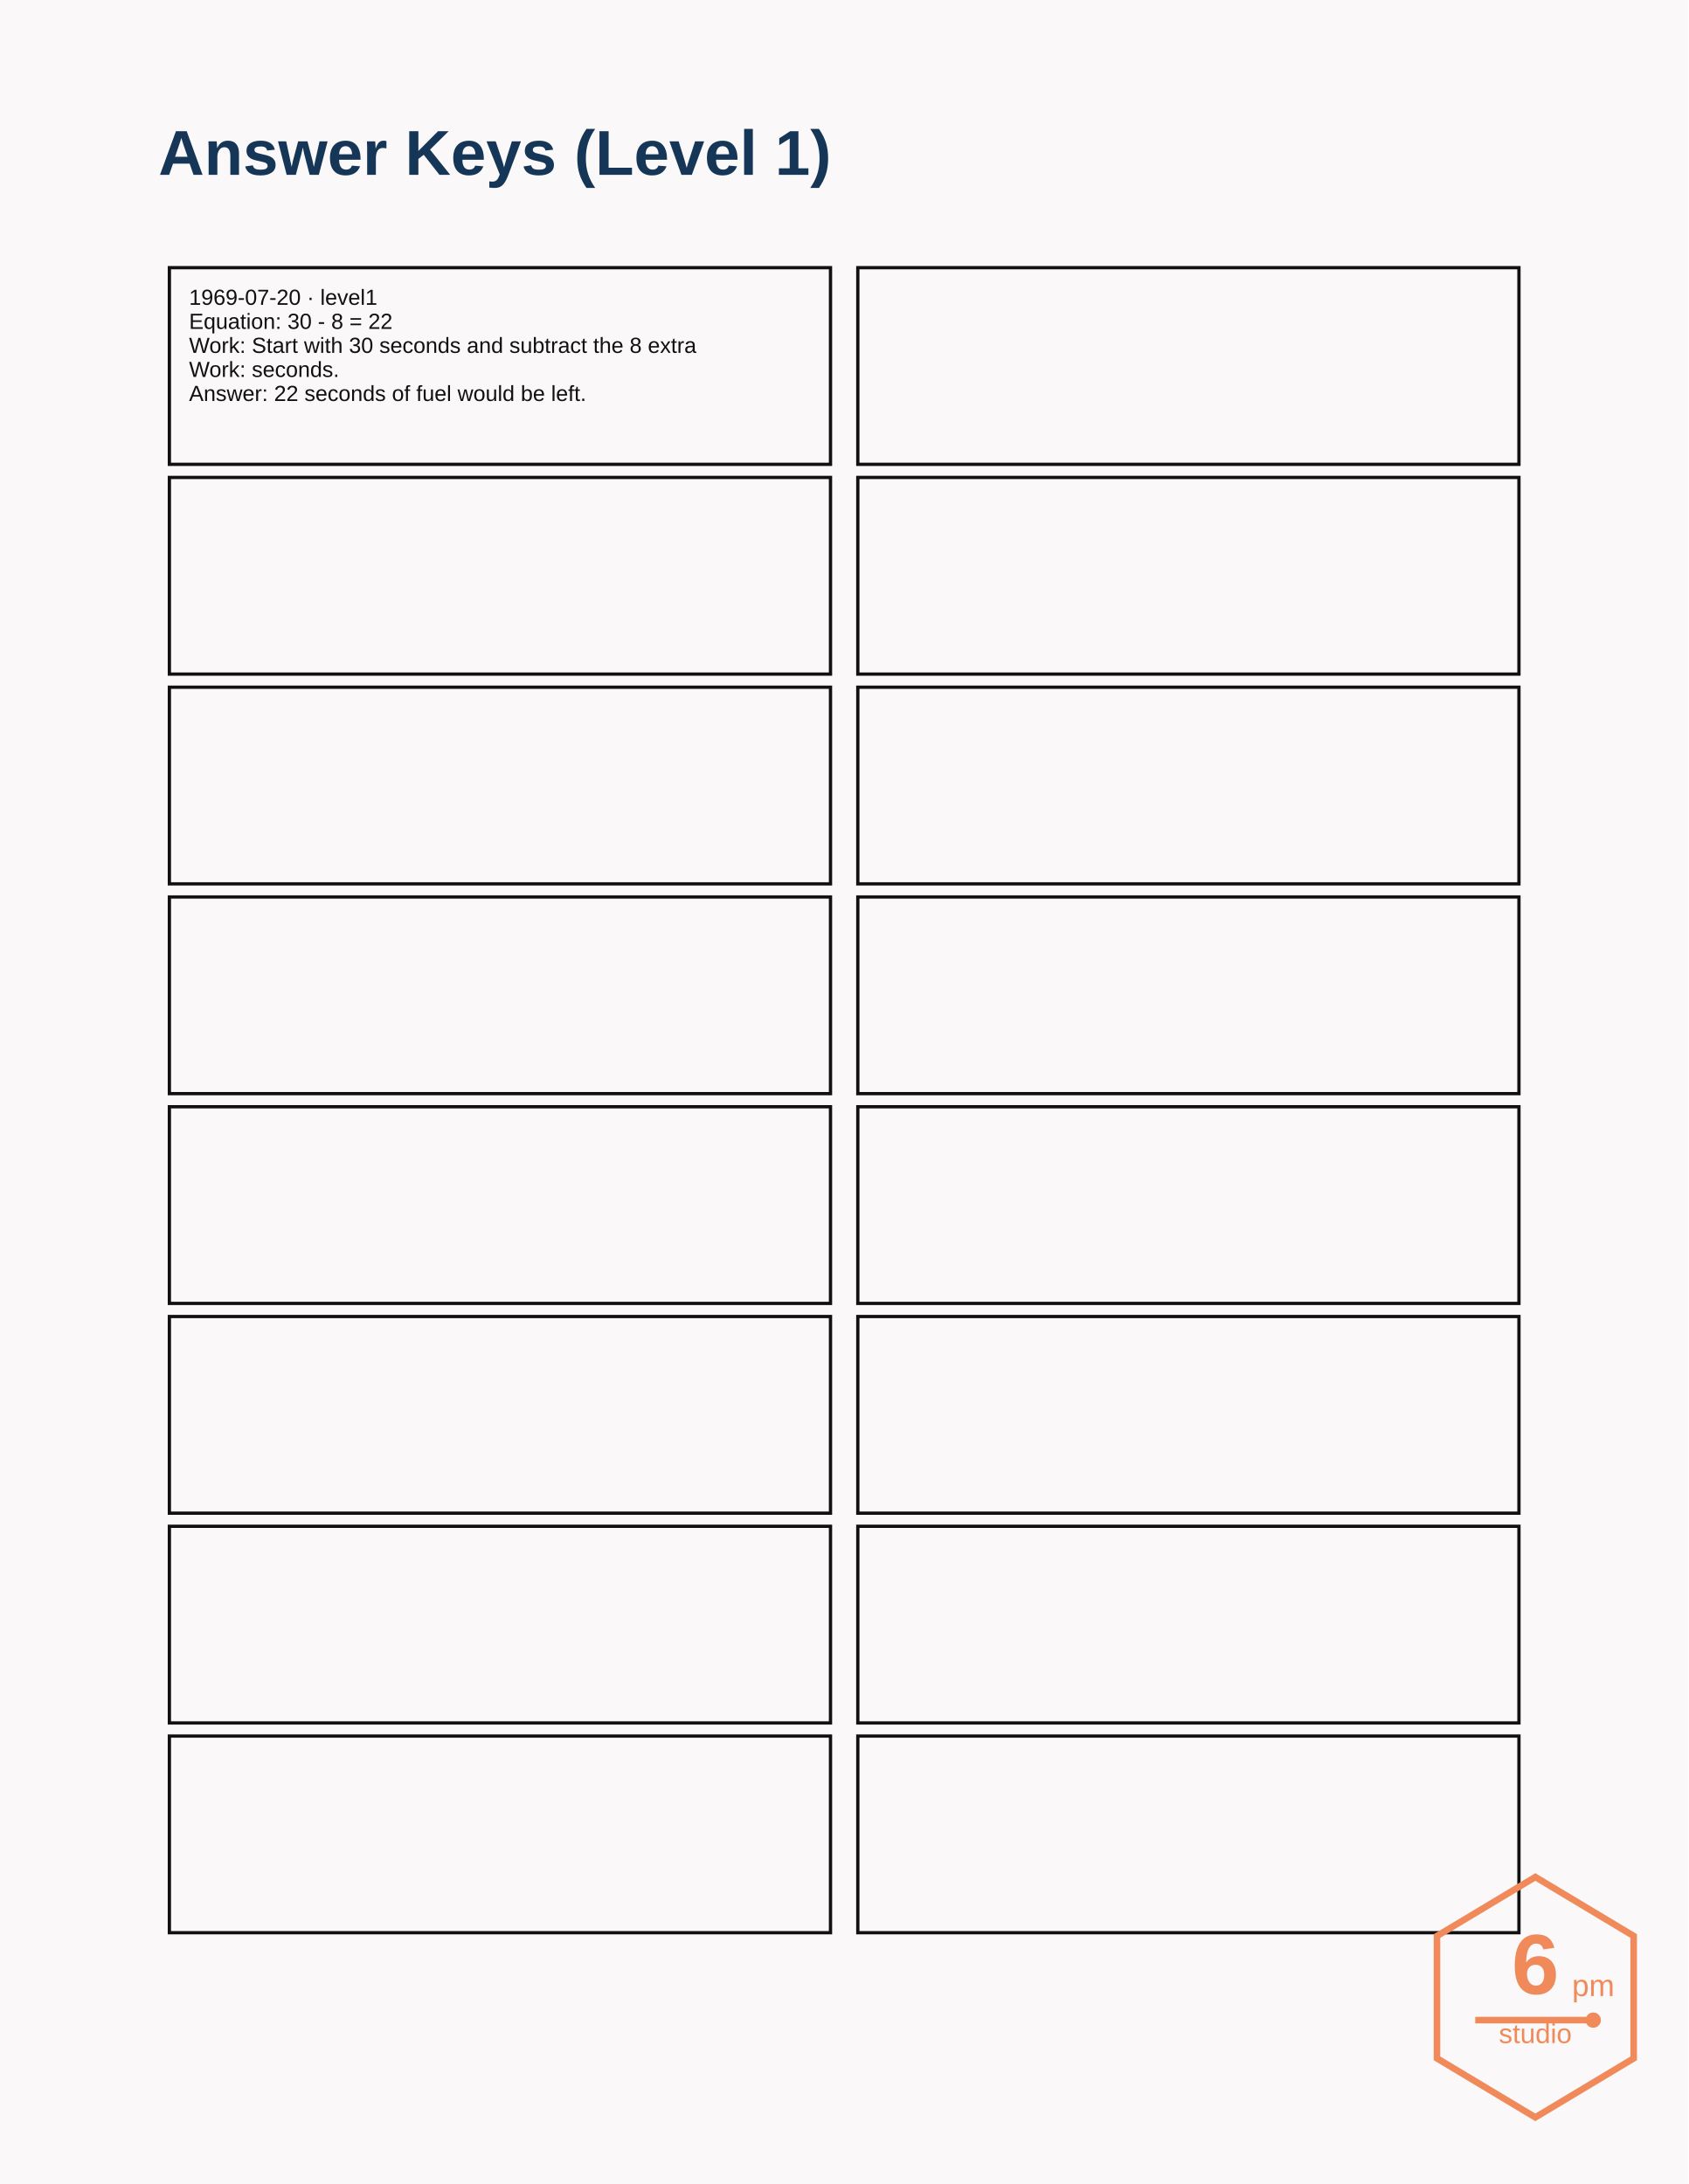
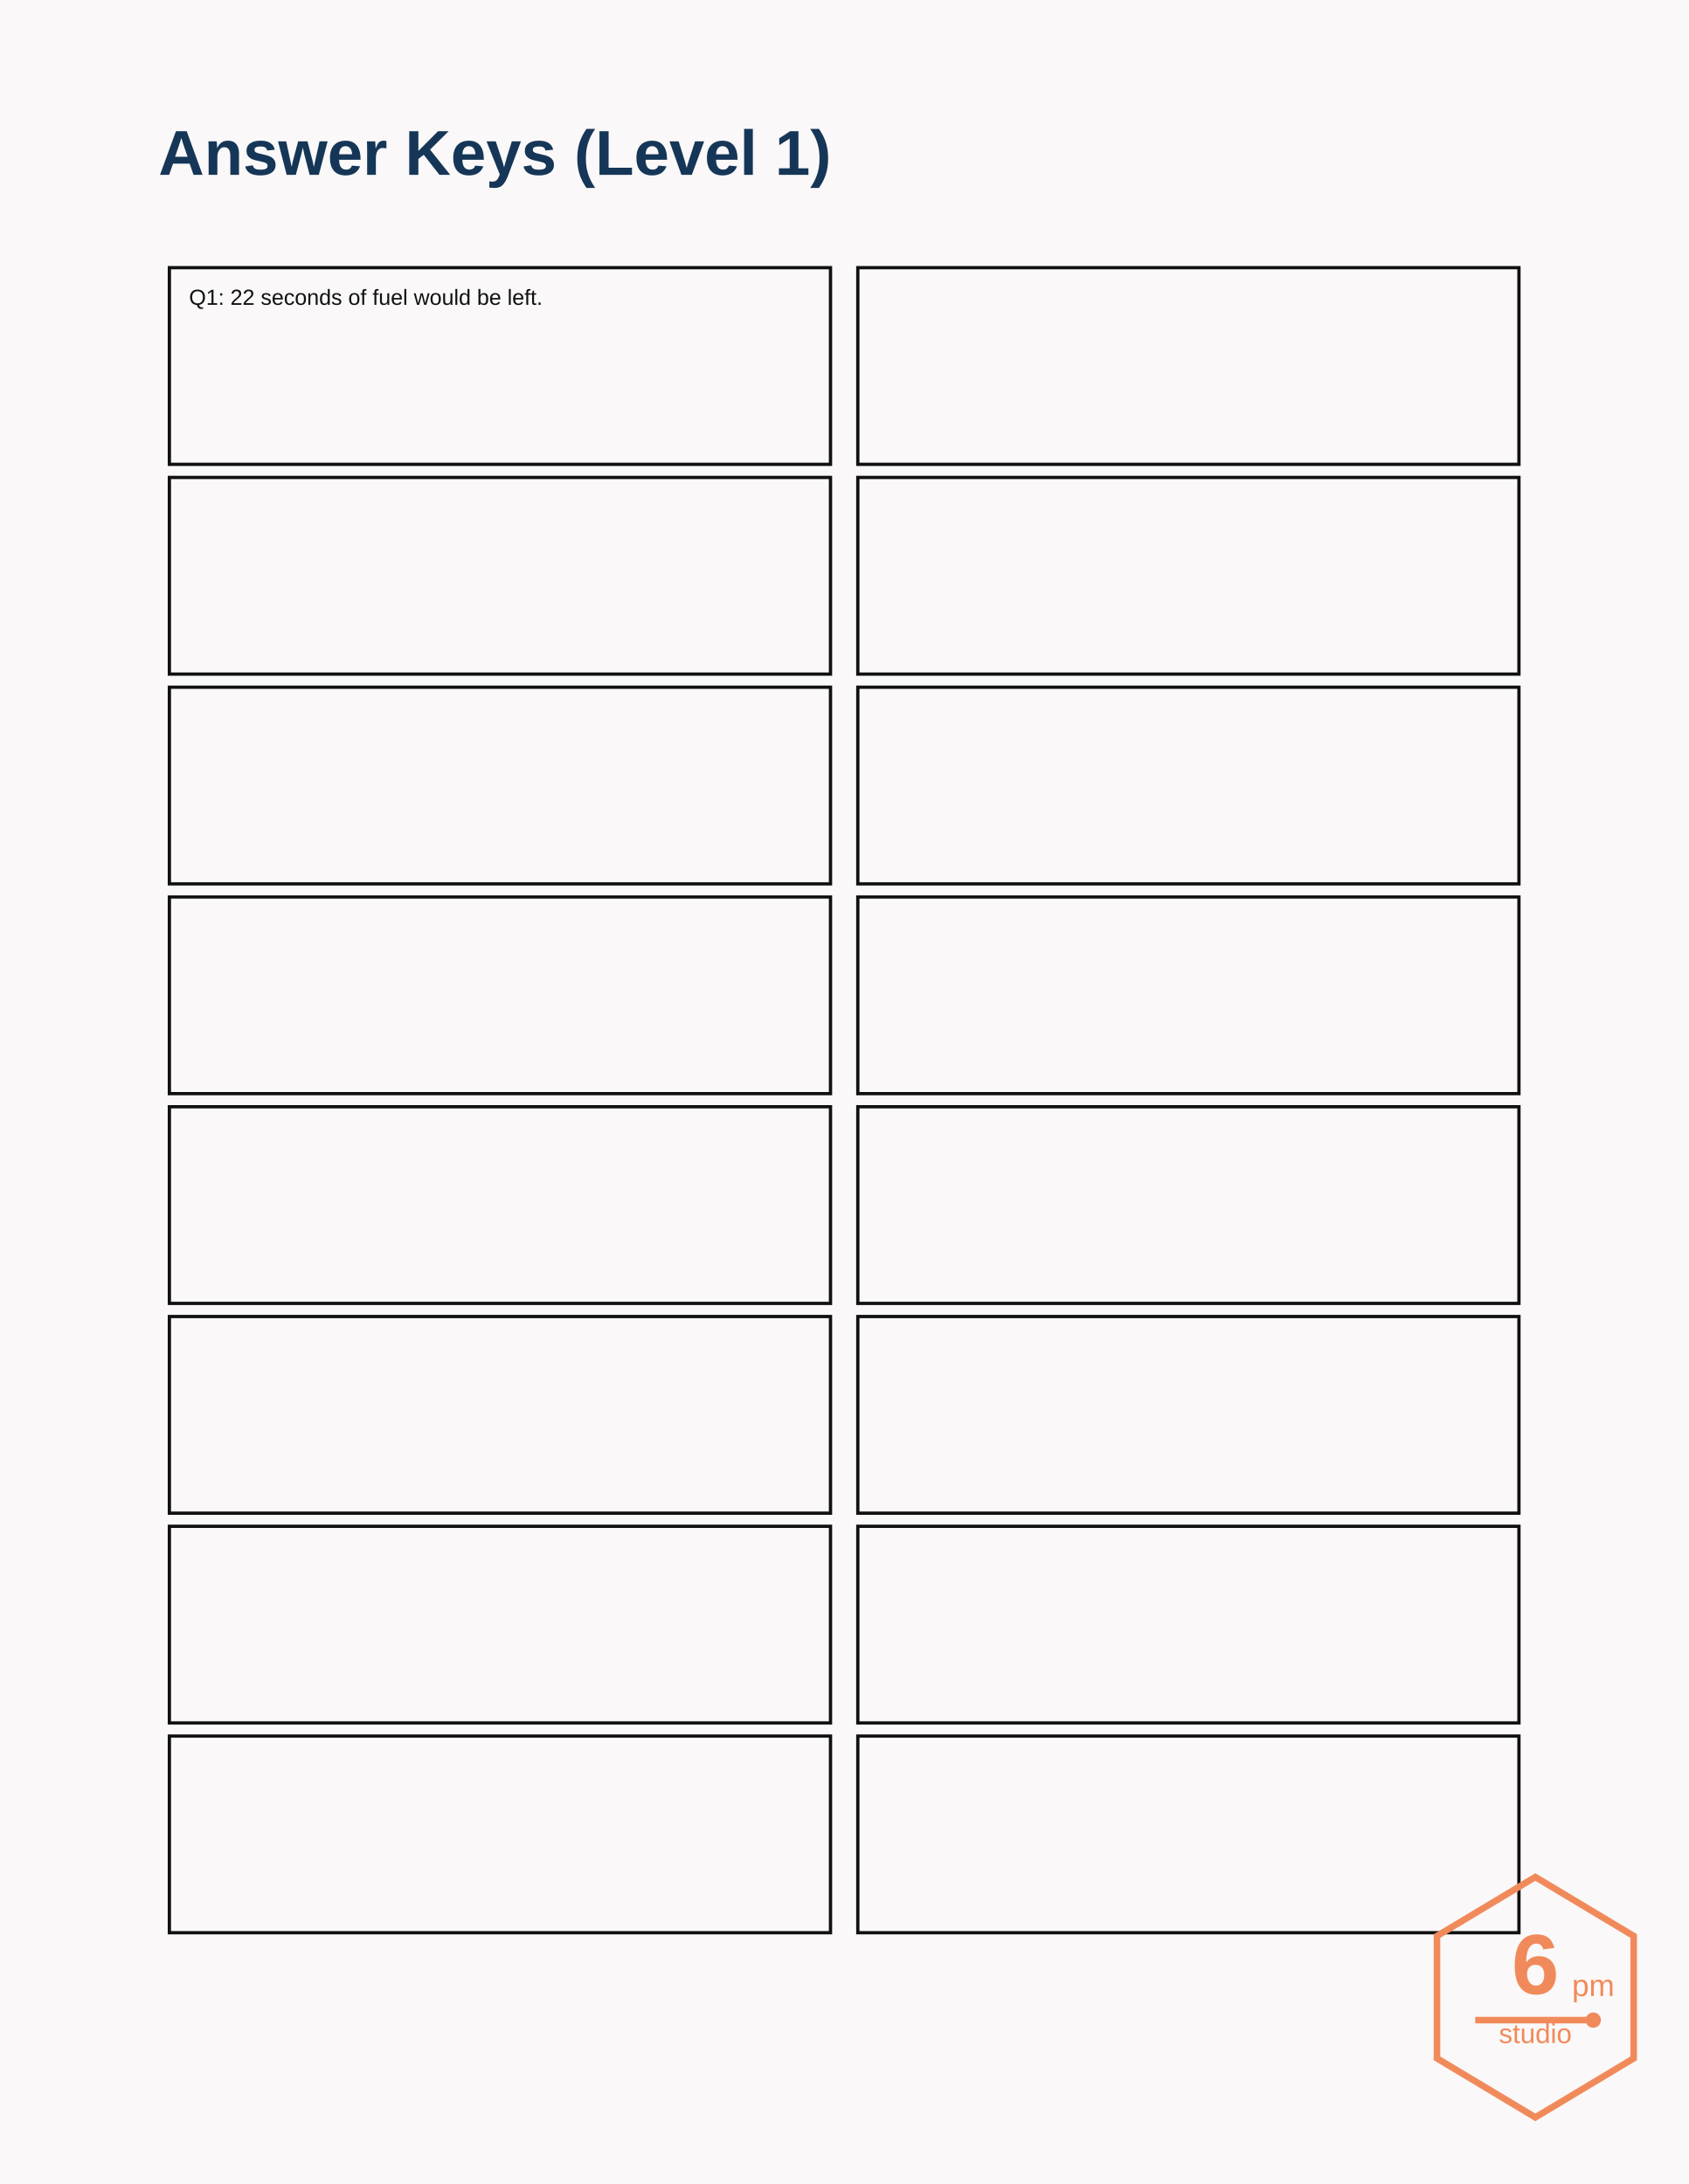
<svg xmlns="http://www.w3.org/2000/svg" width="1545" height="1999" viewBox="0 0 1545 1999" data-template-variant="answer-key" data-template-version="1.0.0" data-level="level1" data-page="1">
  <rect width="1545" height="1999" fill="#faf8f8" />
  <text x="145" y="160" fill="#153657" font-family="Arial, Helvetica, sans-serif" font-size="58" font-weight="700">Answer Keys (Level 1)</text>
  <rect x="155" y="245" width="605" height="180" fill="none" stroke="#111" stroke-width="3" />
-   <text x="173" y="279" fill="#111" font-family="Arial, Helvetica, sans-serif" font-size="20">1969-07-20 · level1</text>
-   <text x="173" y="301" fill="#111" font-family="Arial, Helvetica, sans-serif" font-size="20">Equation: 30 - 8 = 22</text>
-   <text x="173" y="323" fill="#111" font-family="Arial, Helvetica, sans-serif" font-size="20">Work: Start with 30 seconds and subtract the 8 extra</text>
-   <text x="173" y="345" fill="#111" font-family="Arial, Helvetica, sans-serif" font-size="20">Work: seconds.</text>
-   <text x="173" y="367" fill="#111" font-family="Arial, Helvetica, sans-serif" font-size="20">Answer: 22 seconds of fuel would be left.</text>
+   <text x="173" y="279" fill="#111" font-family="Arial, Helvetica, sans-serif" font-size="20">Q1: 22 seconds of fuel would be left.</text>
  <rect x="785" y="245" width="605" height="180" fill="none" stroke="#111" stroke-width="3" />
  <rect x="155" y="437" width="605" height="180" fill="none" stroke="#111" stroke-width="3" />
  <rect x="785" y="437" width="605" height="180" fill="none" stroke="#111" stroke-width="3" />
  <rect x="155" y="629" width="605" height="180" fill="none" stroke="#111" stroke-width="3" />
  <rect x="785" y="629" width="605" height="180" fill="none" stroke="#111" stroke-width="3" />
  <rect x="155" y="821" width="605" height="180" fill="none" stroke="#111" stroke-width="3" />
  <rect x="785" y="821" width="605" height="180" fill="none" stroke="#111" stroke-width="3" />
  <rect x="155" y="1013" width="605" height="180" fill="none" stroke="#111" stroke-width="3" />
  <rect x="785" y="1013" width="605" height="180" fill="none" stroke="#111" stroke-width="3" />
  <rect x="155" y="1205" width="605" height="180" fill="none" stroke="#111" stroke-width="3" />
  <rect x="785" y="1205" width="605" height="180" fill="none" stroke="#111" stroke-width="3" />
  <rect x="155" y="1397" width="605" height="180" fill="none" stroke="#111" stroke-width="3" />
  <rect x="785" y="1397" width="605" height="180" fill="none" stroke="#111" stroke-width="3" />
  <rect x="155" y="1589" width="605" height="180" fill="none" stroke="#111" stroke-width="3" />
  <rect x="785" y="1589" width="605" height="180" fill="none" stroke="#111" stroke-width="3" />
  <g transform="translate(1305 1710)" fill="none" stroke="#f18a5b" stroke-width="6">
    <path d="M100 8 190 62v112l-90 54-90-54V62Z" />
    <path d="M45 139h110" />
    <circle cx="153" cy="139" r="4" fill="#f18a5b" />
  </g>
  <text x="1405" y="1825" fill="#f18a5b" text-anchor="middle" font-family="Arial, Helvetica, sans-serif" font-size="78" font-weight="700">6</text>
  <text x="1458" y="1827" fill="#f18a5b" text-anchor="middle" font-family="Arial, Helvetica, sans-serif" font-size="28">pm</text>
  <text x="1405" y="1870" fill="#f18a5b" text-anchor="middle" font-family="Arial, Helvetica, sans-serif" font-size="25">studio</text>
</svg>
